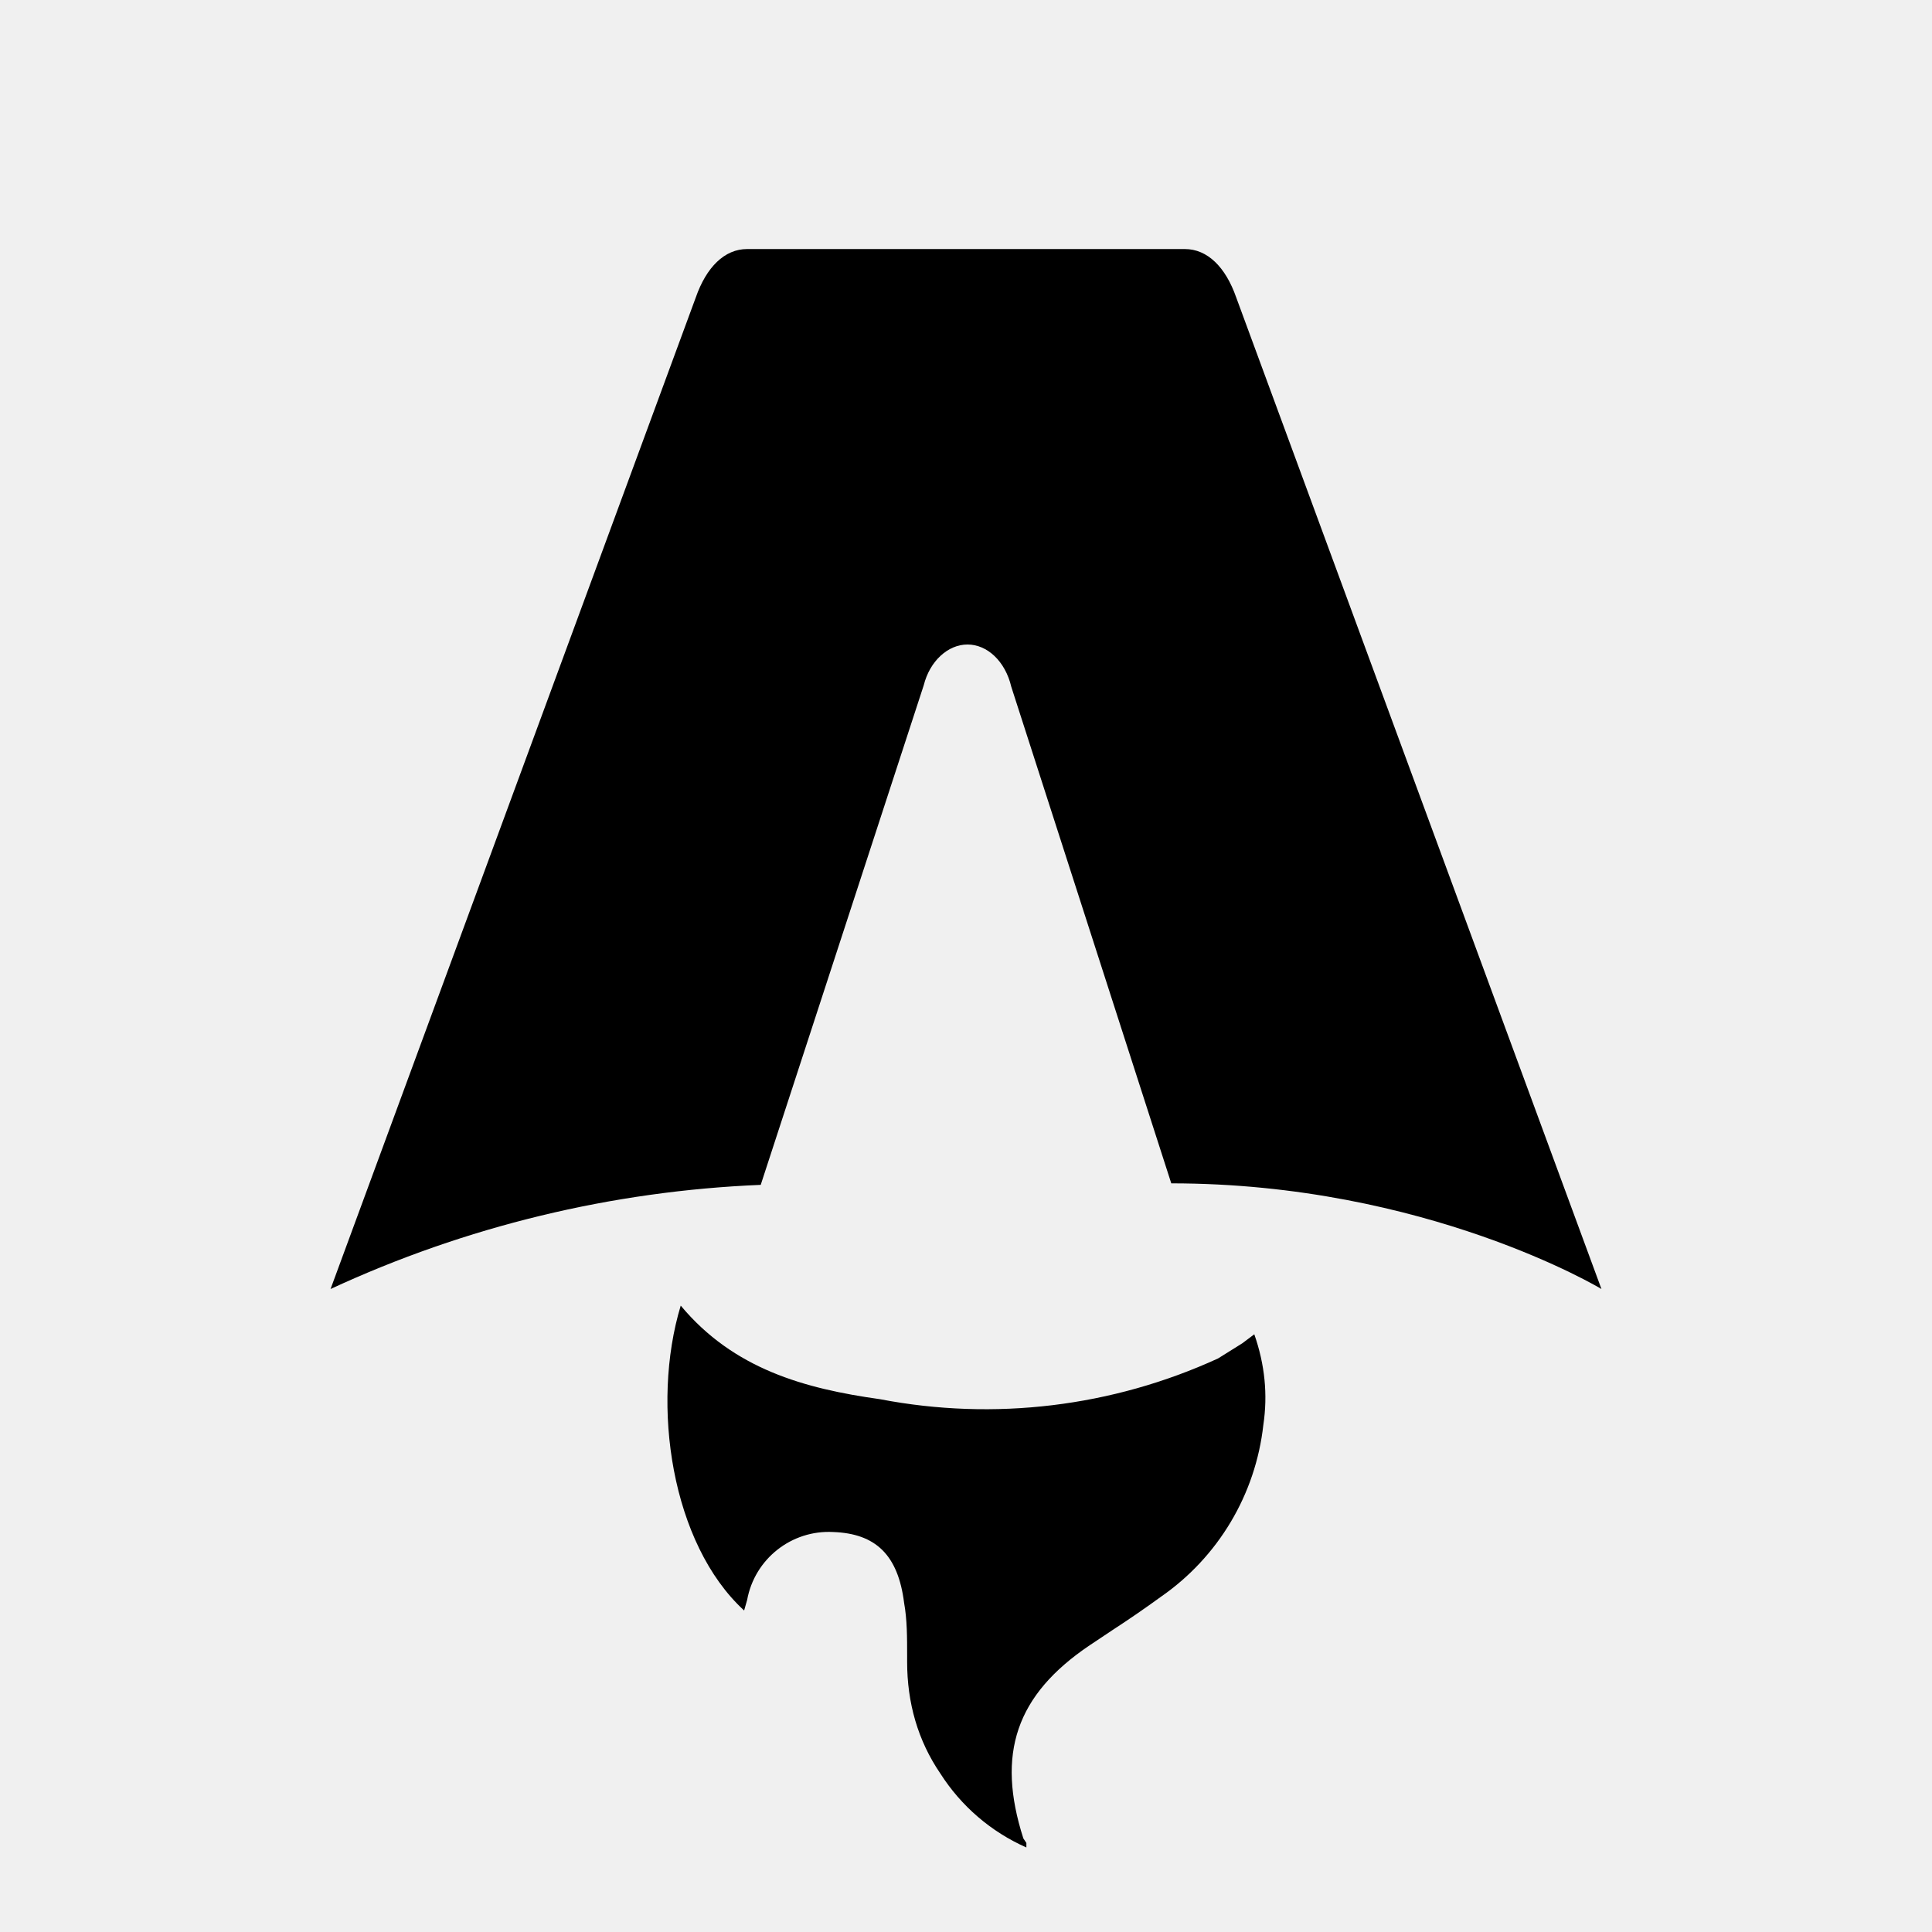
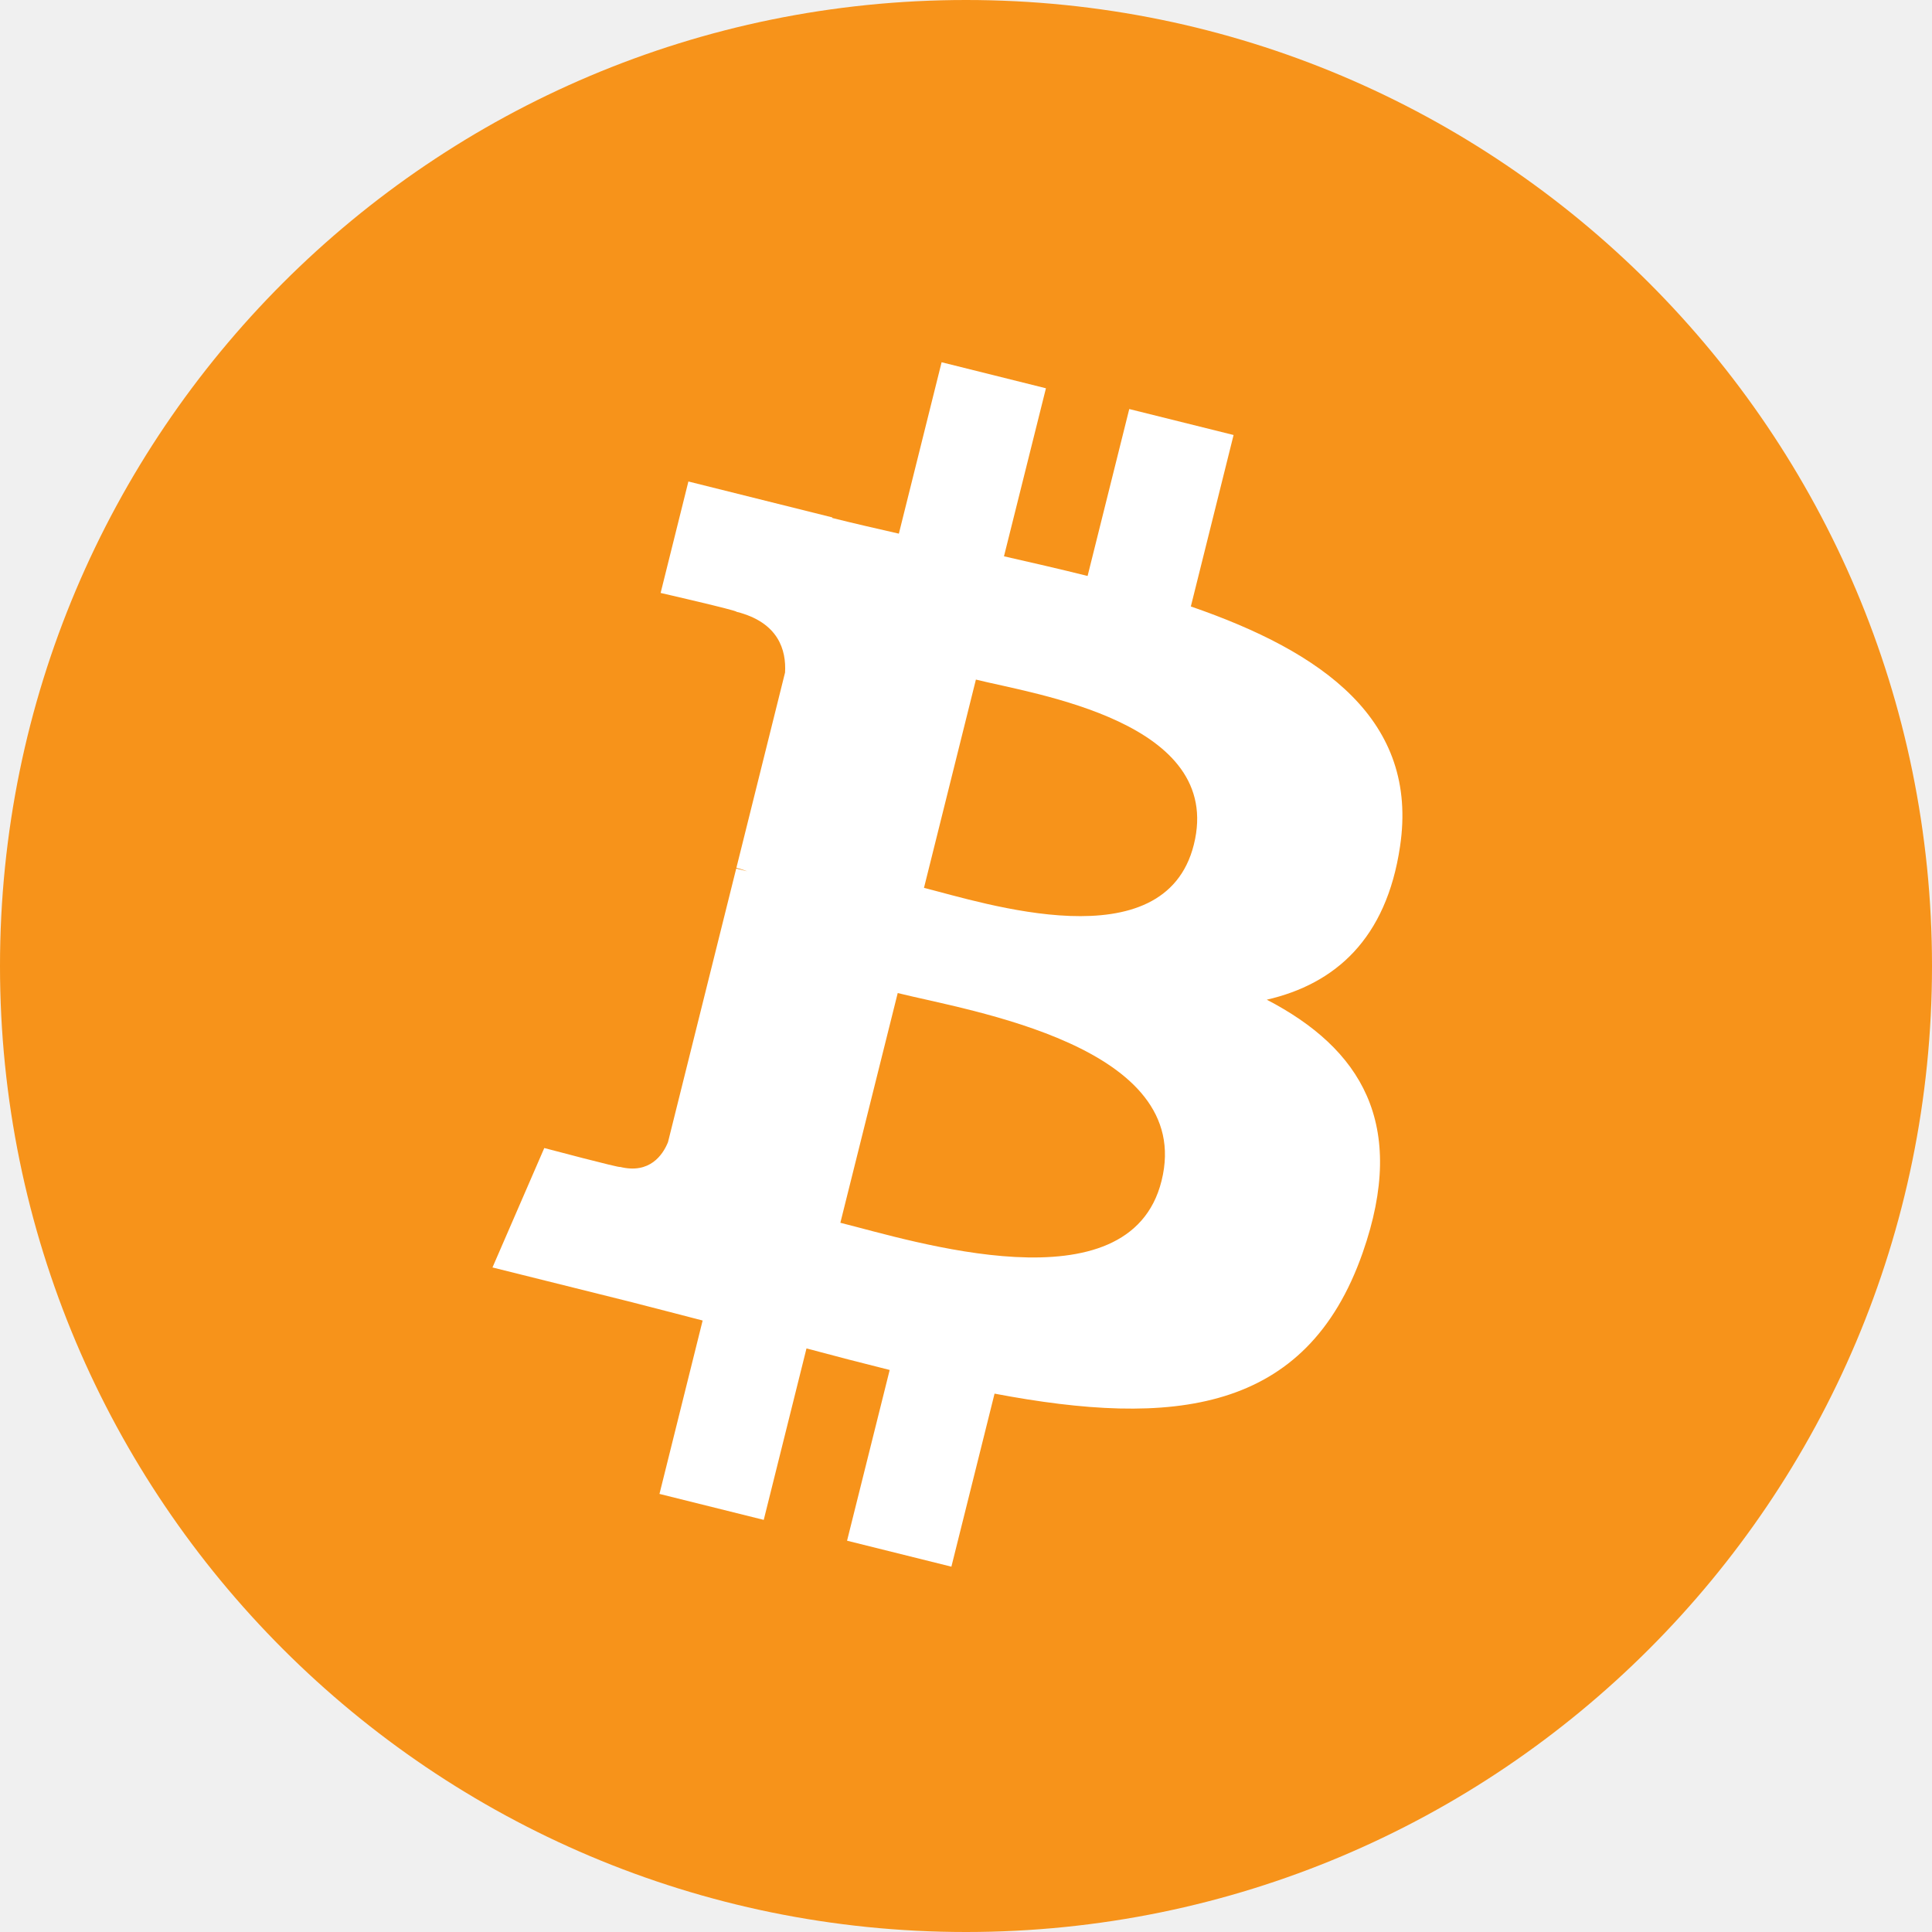
- <svg xmlns="http://www.w3.org/2000/svg" fill="none" viewBox="0 0 128 128">
-   <path d="M50.4 78.5a75.1 75.1 0 0 0-28.5 6.9l24.2-65.7c.7-2 1.9-3.2 3.4-3.2h29c1.5 0 2.7 1.2 3.4 3.2l24.2 65.7s-11.6-7-28.5-7L67 45.5c-.4-1.7-1.6-2.8-2.9-2.8-1.3 0-2.5 1.1-2.9 2.7L50.4 78.5Zm-1.1 28.2Zm-4.2-20.2c-2 6.6-.6 15.8 4.2 20.2a17.5 17.5 0 0 1 .2-.7 5.5 5.5 0 0 1 5.7-4.5c2.8.1 4.3 1.5 4.7 4.7.2 1.1.2 2.3.2 3.5v.4c0 2.7.7 5.2 2.2 7.4a13 13 0 0 0 5.7 4.9v-.3l-.2-.3c-1.8-5.6-.5-9.5 4.4-12.8l1.5-1a73 73 0 0 0 3.2-2.2 16 16 0 0 0 6.8-11.4c.3-2 .1-4-.6-6l-.8.6-1.6 1a37 37 0 0 1-22.4 2.7c-5-.7-9.7-2-13.2-6.2Z" />
-   <style>
-         path { fill: #000; }
-         @media (prefers-color-scheme: dark) {
-             path { fill: #FFF; }
-         }
-     </style>
+ <svg xmlns="http://www.w3.org/2000/svg" width="32" height="32">
+   <g fill="none" fill-rule="evenodd">
+     <circle cx="16" cy="16" r="16" fill="#F7931A" />
+     <path fill="#FFF" fill-rule="nonzero" d="M23.189 14.02c.314-2.096-1.283-3.223-3.465-3.975l.708-2.84-1.728-.43-.69 2.765c-.454-.114-.92-.22-1.385-.326l.695-2.783L15.596 6l-.708 2.839c-.376-.086-.746-.17-1.104-.26l.002-.009-2.384-.595-.46 1.846s1.283.294 1.256.312c.7.175.826.638.805 1.006l-.806 3.235c.048.012.11.03.18.057l-.183-.045-1.13 4.532c-.086.212-.303.531-.793.41.018.025-1.256-.313-1.256-.313l-.858 1.978 2.25.561c.418.105.828.215 1.231.318l-.715 2.872 1.727.43.708-2.84c.472.127.93.245 1.378.357l-.706 2.828 1.728.43.715-2.866c2.948.558 5.164.333 6.097-2.333.752-2.146-.037-3.385-1.588-4.192 1.13-.26 1.98-1.003 2.207-2.538zm-3.95 5.538c-.533 2.147-4.148.986-5.32.695l.95-3.805c1.172.293 4.929.872 4.37 3.11zm.535-5.569c-.487 1.953-3.495.96-4.47.717l.86-3.45c.975.243 4.118.696 3.61 2.733z" />
+   </g>
</svg>
